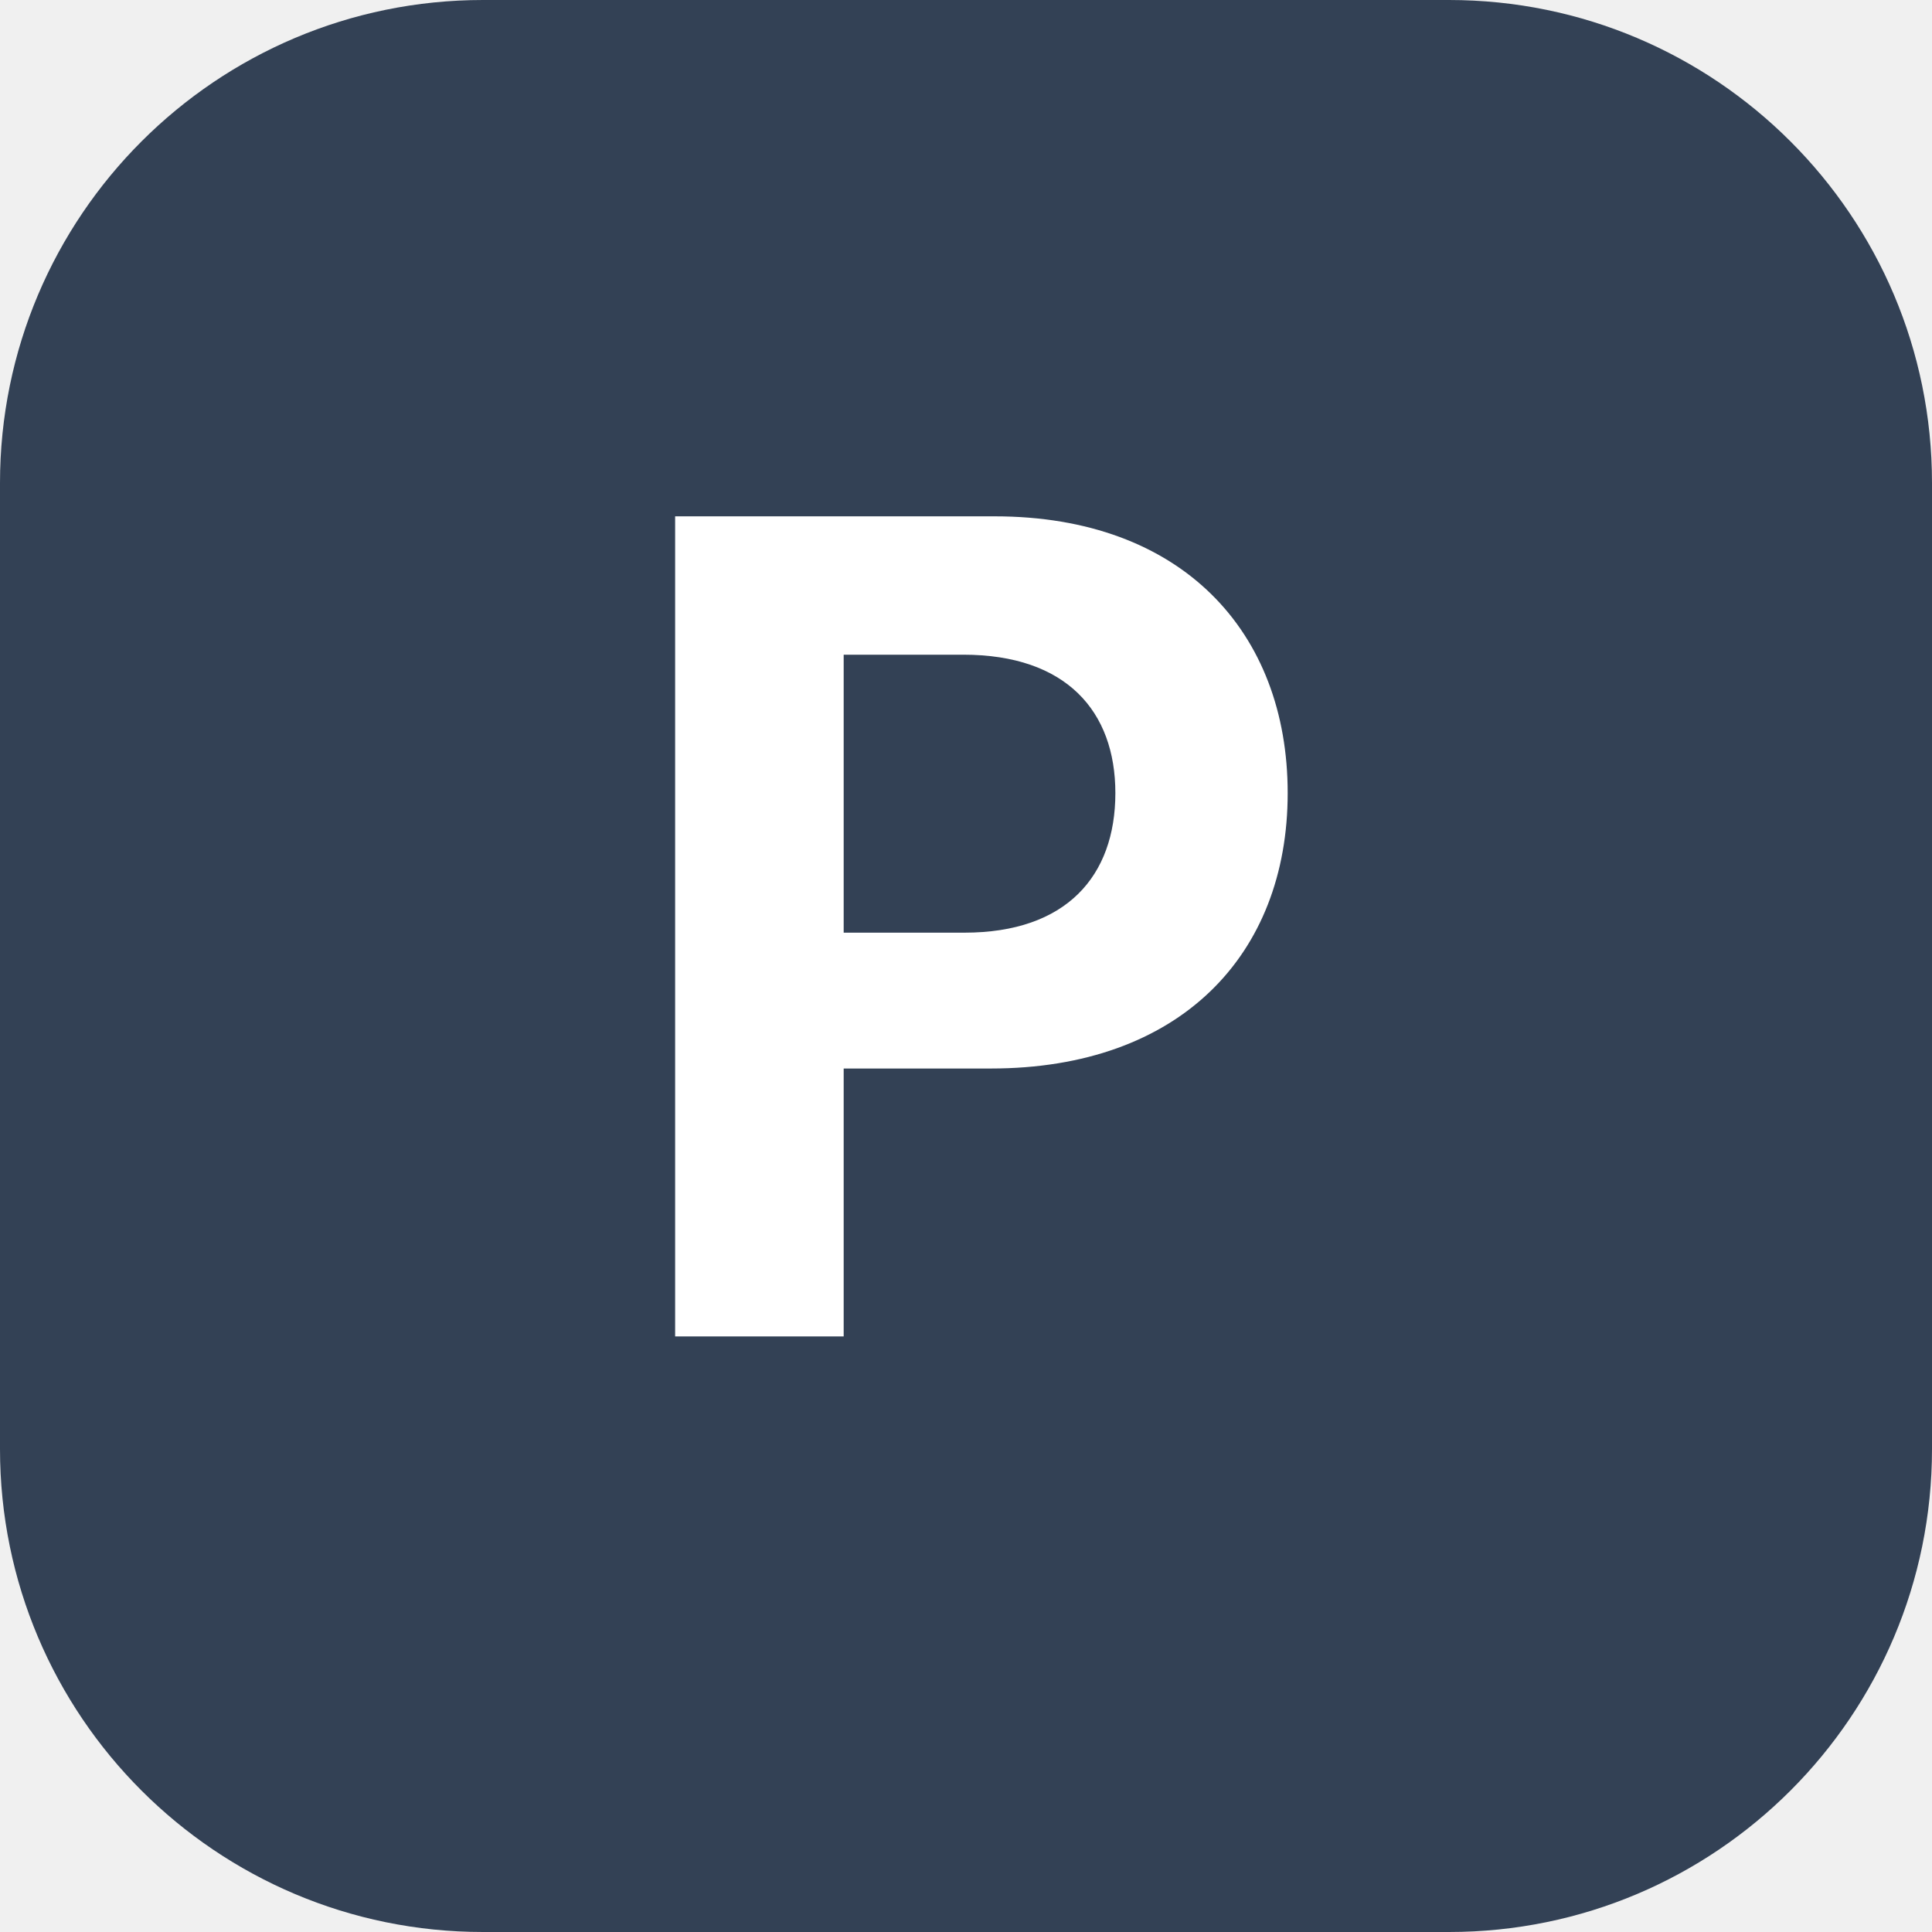
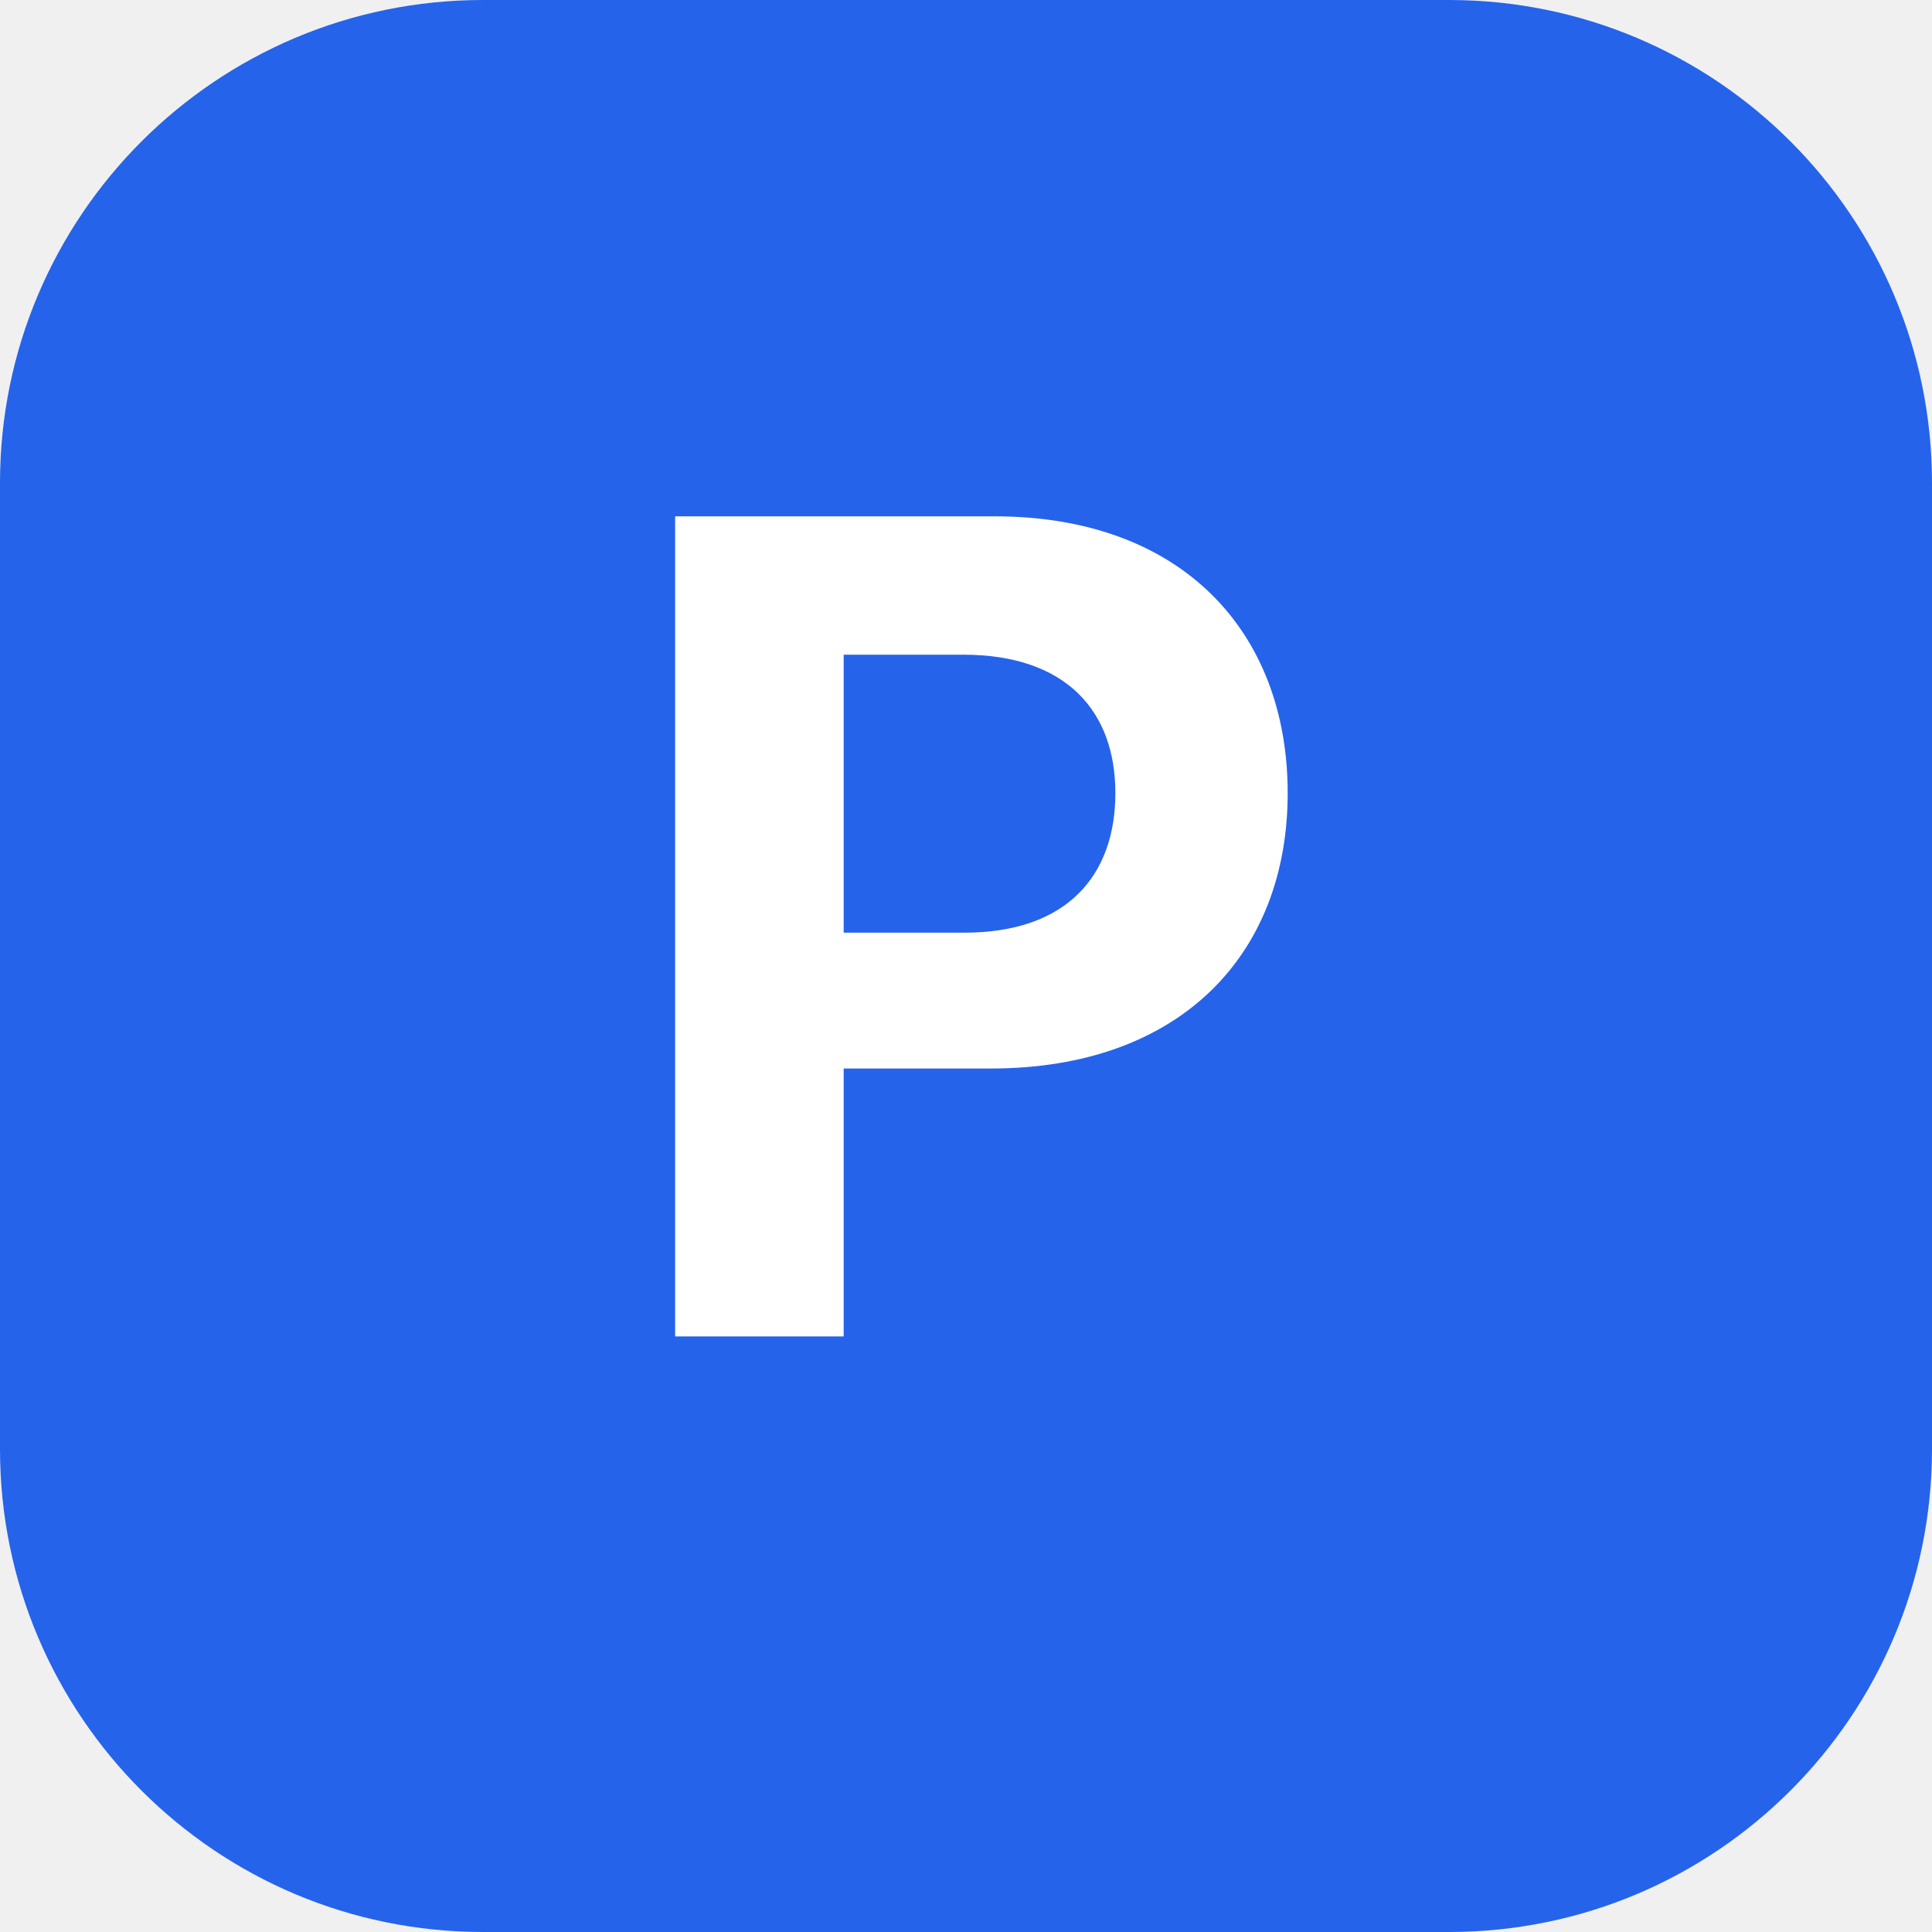
<svg xmlns="http://www.w3.org/2000/svg" viewBox="0 0 24 24">
-   <rect width="24" height="24" rx="6" fill="#334155" />
+   <rect width="24" height="24" rx="6" fill="#2563EB" />
  <text x="12" y="16.6" text-anchor="middle" font-family="Poppins, Inter, Arial, sans-serif" font-weight="700" font-size="14" fill="#FFFFFF">P</text>
</svg>
